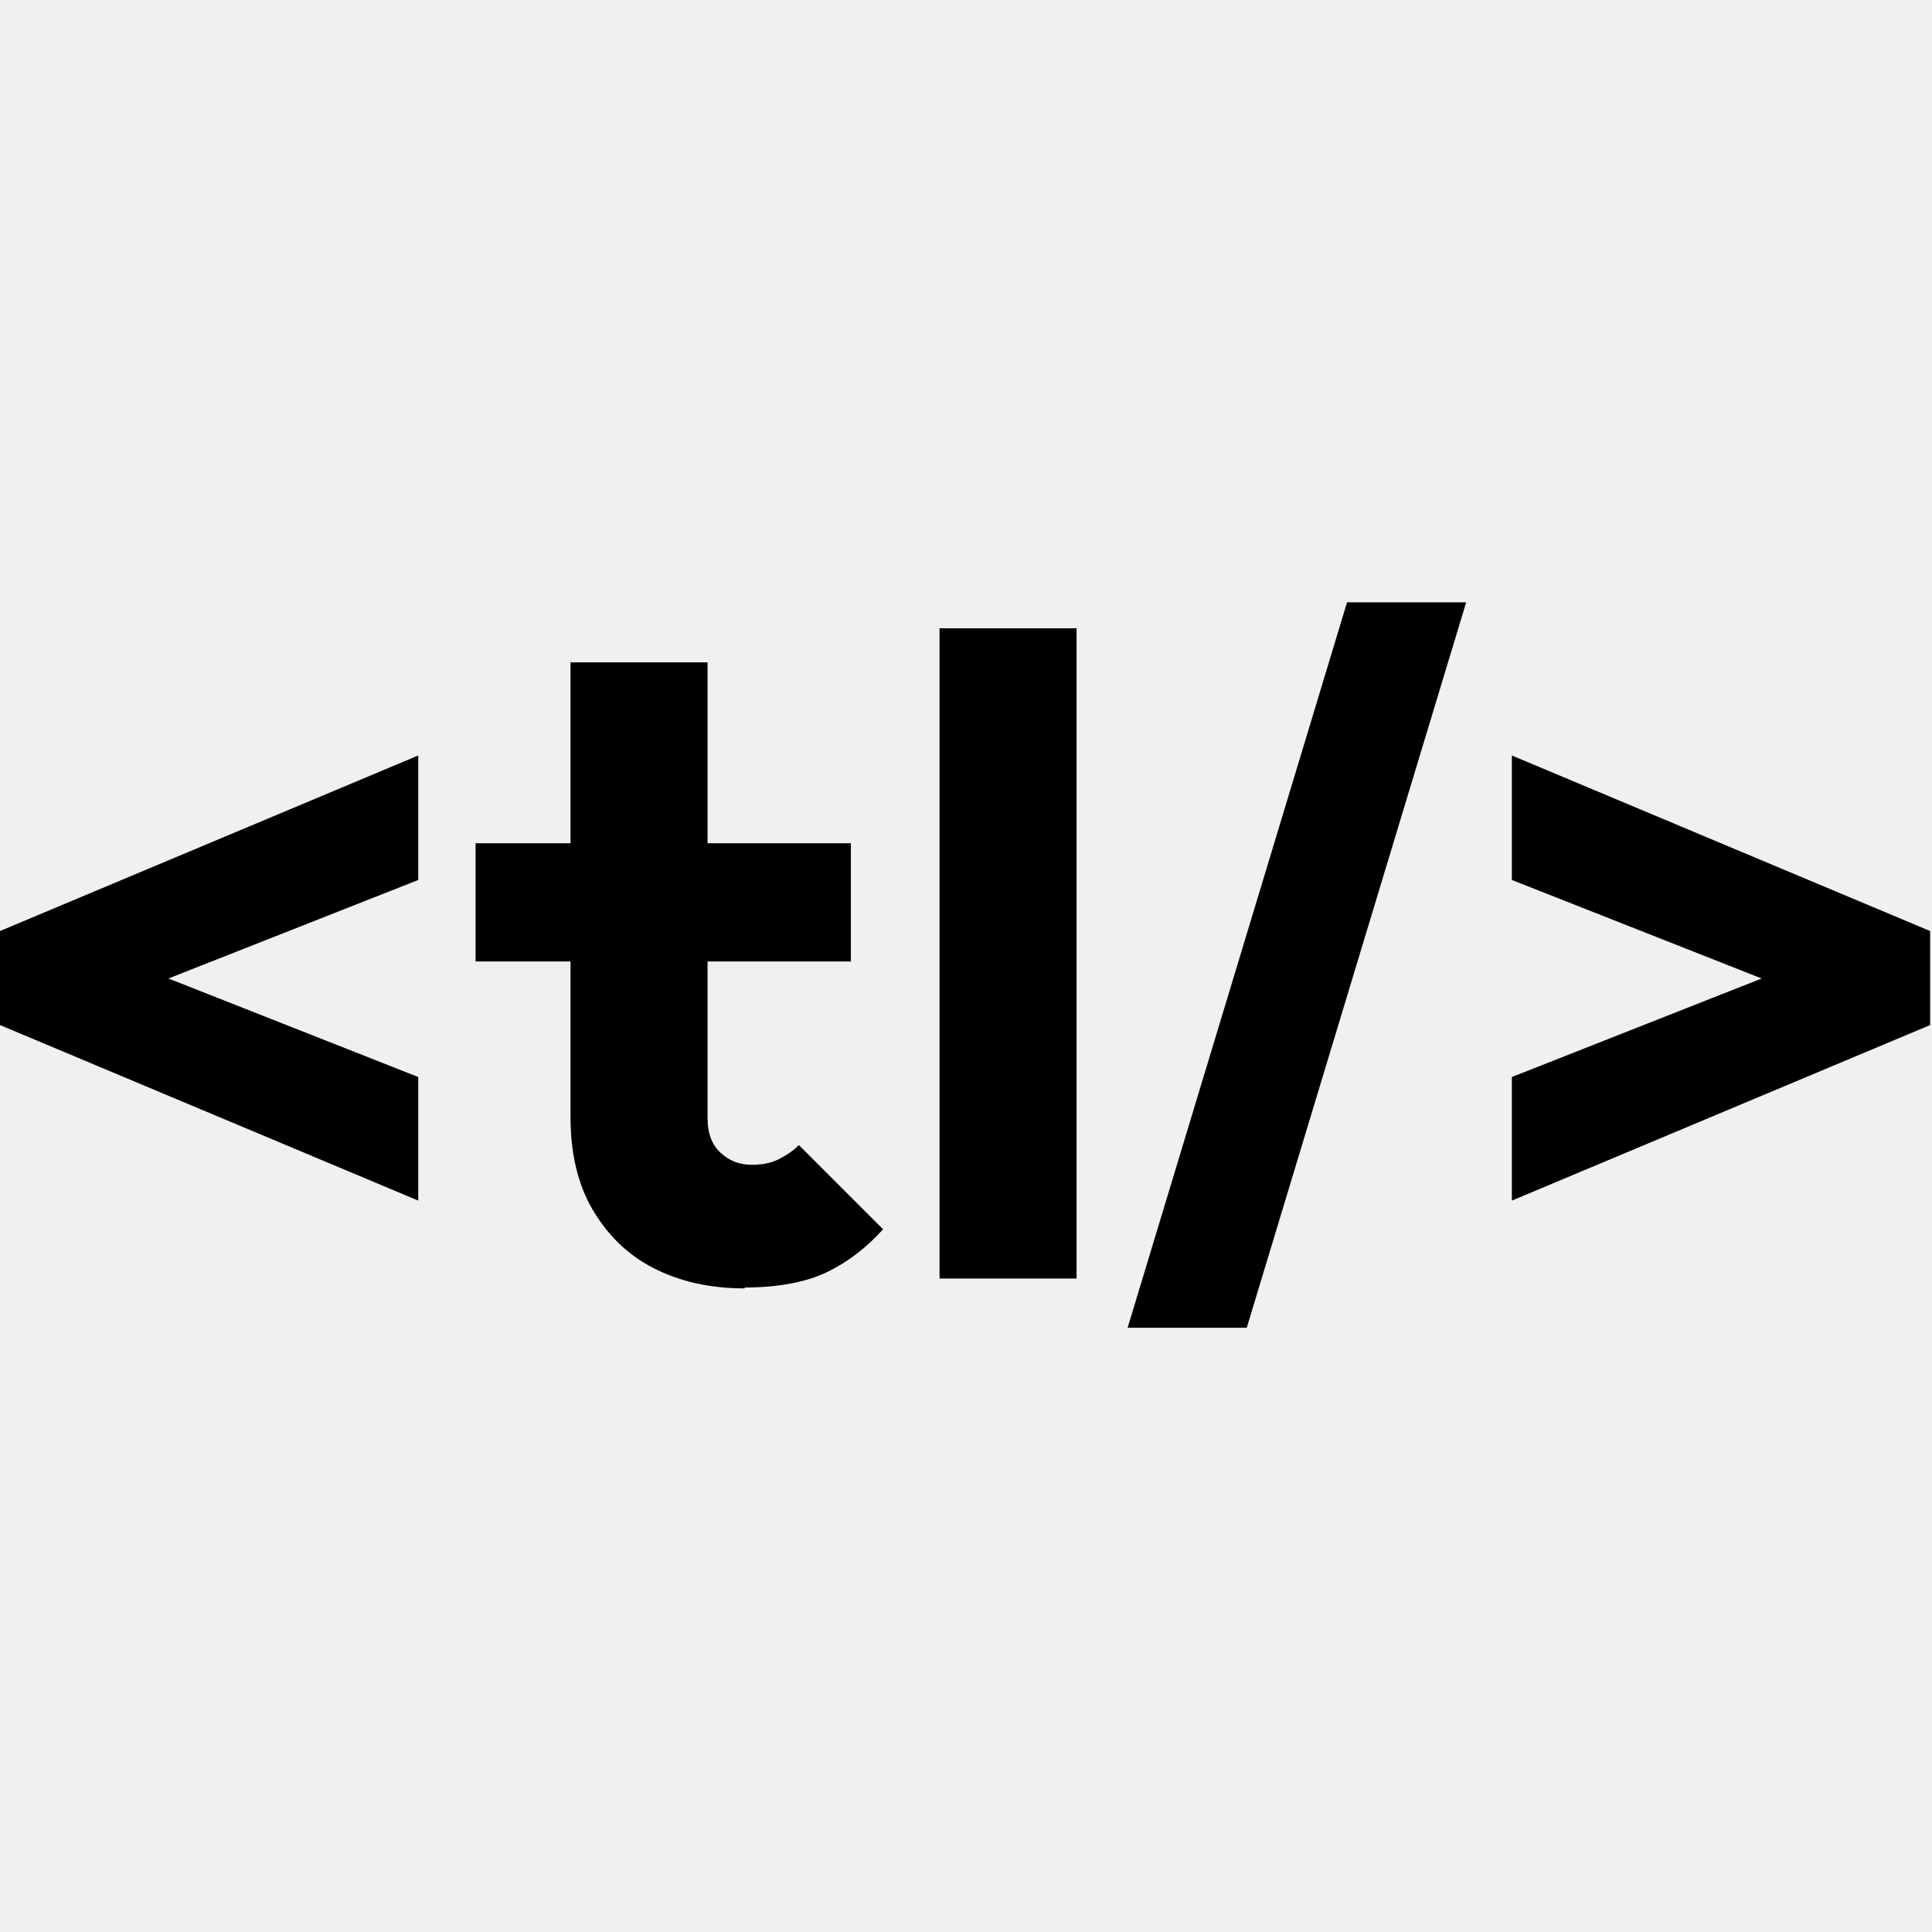
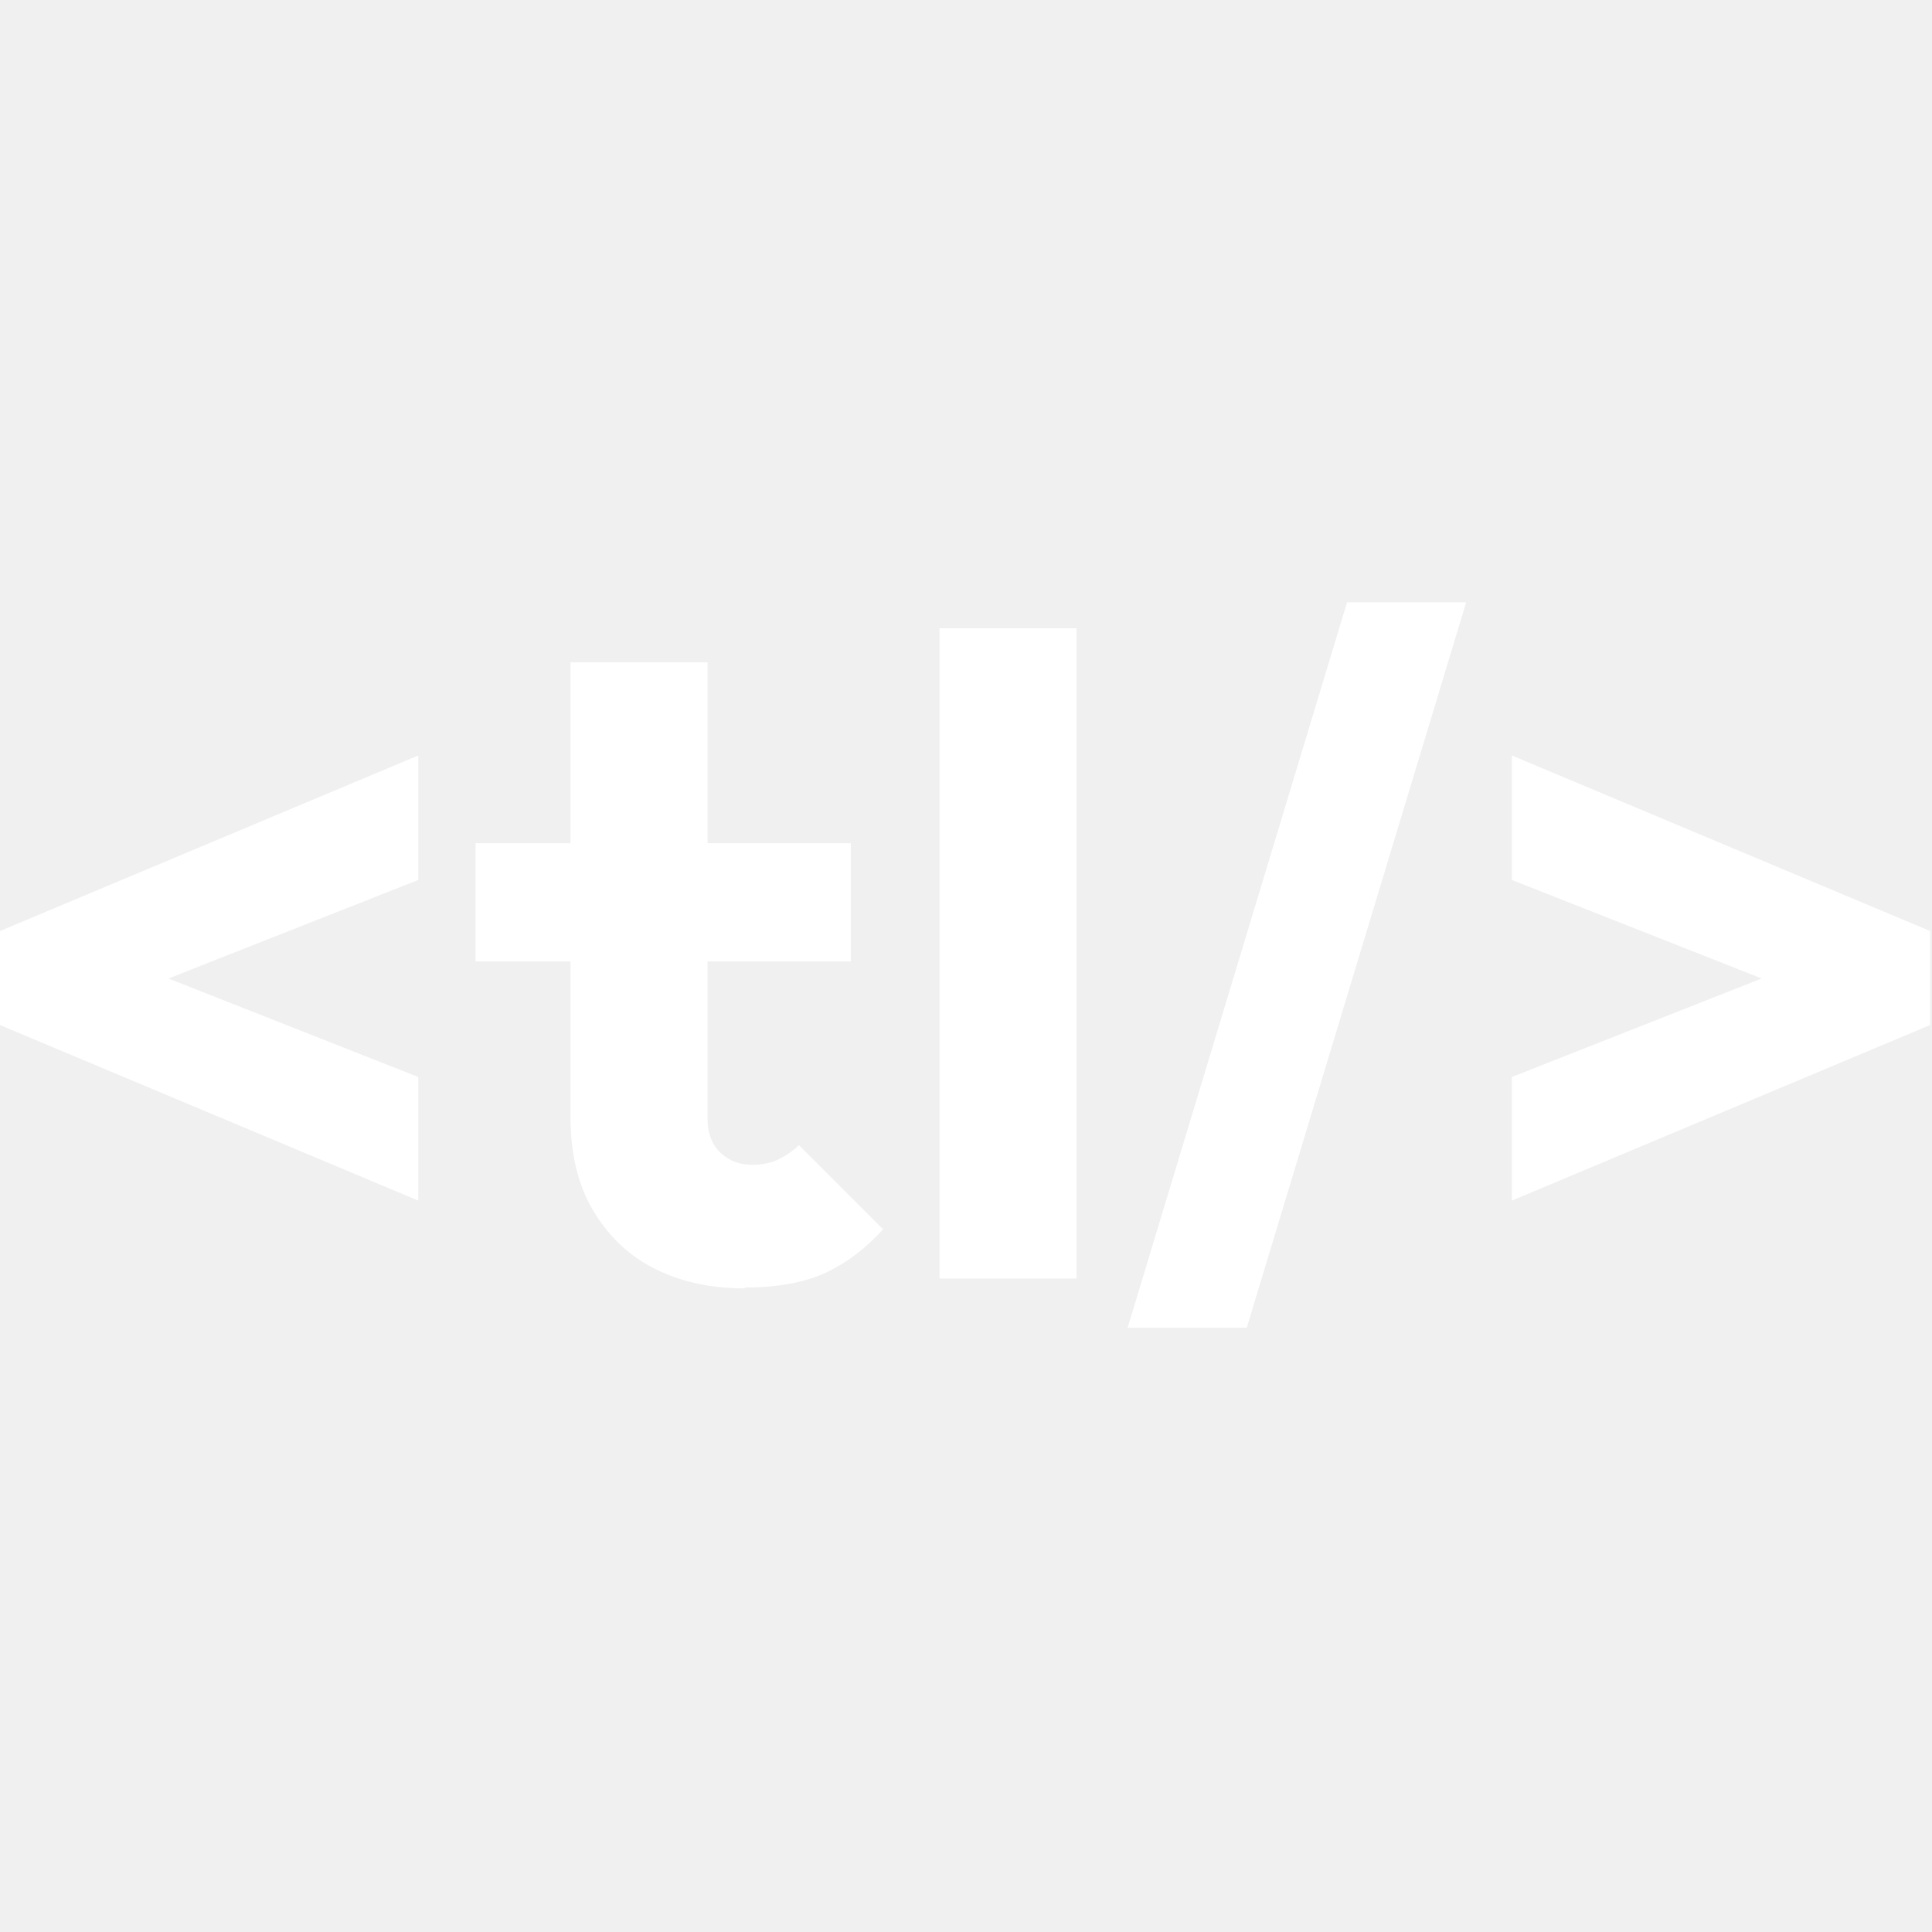
<svg xmlns="http://www.w3.org/2000/svg" width="100%" height="100%" viewBox="0 0 123 123" version="1.1" xml:space="preserve" style="fill-rule:evenodd;clip-rule:evenodd;stroke-linejoin:round;stroke-miterlimit:2;">
-   <g transform="matrix(57.02088,0,0,57.02088,-2.737002,81.39731)">
-     <path d="M0.515,-0.087l-0.467,-0.196l0,-0.105l0.467,-0.196l0,0.139l-0.355,0.14l0,-0.06l0.355,0.14l0,0.139Z" style="fill-rule:nonzero;" />
+   <g>
+     <path d="M26.629,76.436l-26.629,-11.176l0,-5.987l26.629,-11.176l0,7.926l-20.242,7.983l0,-3.421l20.242,7.983l-0,7.926l0,-0.057Z" style="fill:#fff;fill-rule:nonzero;" />
  </g>
-   <g transform="matrix(57.02088,0,0,57.02088,29.36575,81.39731)">
-     <path d="M0.316,0.011c-0.039,0 -0.073,-0.008 -0.102,-0.023c-0.029,-0.015 -0.051,-0.037 -0.068,-0.066c-0.016,-0.028 -0.024,-0.062 -0.024,-0.102l0,-0.508l0.153,0l0,0.509c0,0.017 0.005,0.03 0.015,0.039c0.01,0.009 0.021,0.013 0.035,0.013c0.011,0 0.021,-0.002 0.029,-0.006c0.008,-0.004 0.016,-0.009 0.023,-0.016l0.094,0.094c-0.019,0.021 -0.04,0.037 -0.063,0.048c-0.023,0.011 -0.054,0.017 -0.091,0.017Zm-0.3,-0.365l-0,-0.132l0.419,0l0,0.132l-0.419,0Z" style="fill-rule:nonzero;" />
+   <g>
+     <path d="M47.384,82.025c-2.224,0 -4.163,-0.456 -5.816,-1.311c-1.654,-0.855 -2.908,-2.11 -3.877,-3.763c-0.912,-1.597 -1.369,-3.535 -1.369,-5.816l0,-28.967l8.724,0l0,29.024c0,0.969 0.285,1.711 0.855,2.224c0.57,0.513 1.197,0.741 1.996,0.741c0.627,0 1.197,-0.114 1.654,-0.342c0.456,-0.228 0.912,-0.513 1.311,-0.912l5.36,5.36c-1.083,1.197 -2.281,2.11 -3.592,2.737c-1.311,0.627 -3.079,0.969 -5.189,0.969l-0.057,0.057Zm-17.106,-20.813l0,-7.527l23.892,0l0,7.527l-23.892,0Z" style="fill:#fff;fill-rule:nonzero;" />
  </g>
-   <g transform="matrix(57.02088,0,0,57.02088,29.36575,81.39731)" />
-   <g transform="matrix(57.02088,0,0,57.02088,56.73578,81.39731)">
-     <rect x="0.054" y="-0.726" width="0.153" height="0.726" style="fill-rule:nonzero;" />
+   <g>
+     <rect x="59.815" y="40" width="8.724" height="41.397" style="fill:#fff;" />
  </g>
-   <g transform="matrix(57.02088,0,0,57.02088,71.61823,81.39731)">
-     <path d="M0.003,0.055l0.245,-0.81l0.133,0l-0.245,0.81l-0.133,-0Z" style="fill-rule:nonzero;" />
+   <g>
+     <path d="M71.789,84.533l13.97,-46.187l7.584,0l-13.97,46.187l-7.584,0Z" style="fill:#fff;fill-rule:nonzero;" />
  </g>
-   <g transform="matrix(57.02088,0,0,57.02088,93.51425,81.39731)">
-     <path d="M0.048,-0.445l0,-0.139l0.467,0.196l0,0.105l-0.467,0.196l0,-0.138l0.355,-0.14l0,0.06l-0.355,-0.14Z" style="fill-rule:nonzero;" />
+   <g>
+     <path d="M96.251,56.023l0,-7.926l26.629,11.176l0,5.987l-26.629,11.176l0,-7.869l20.242,-7.983l0,3.421l-20.242,-7.983Z" style="fill:#fff;fill-rule:nonzero;" />
  </g>
-   <g transform="matrix(57.02088,0,0,57.02088,125.617,81.39731)" />
</svg>
